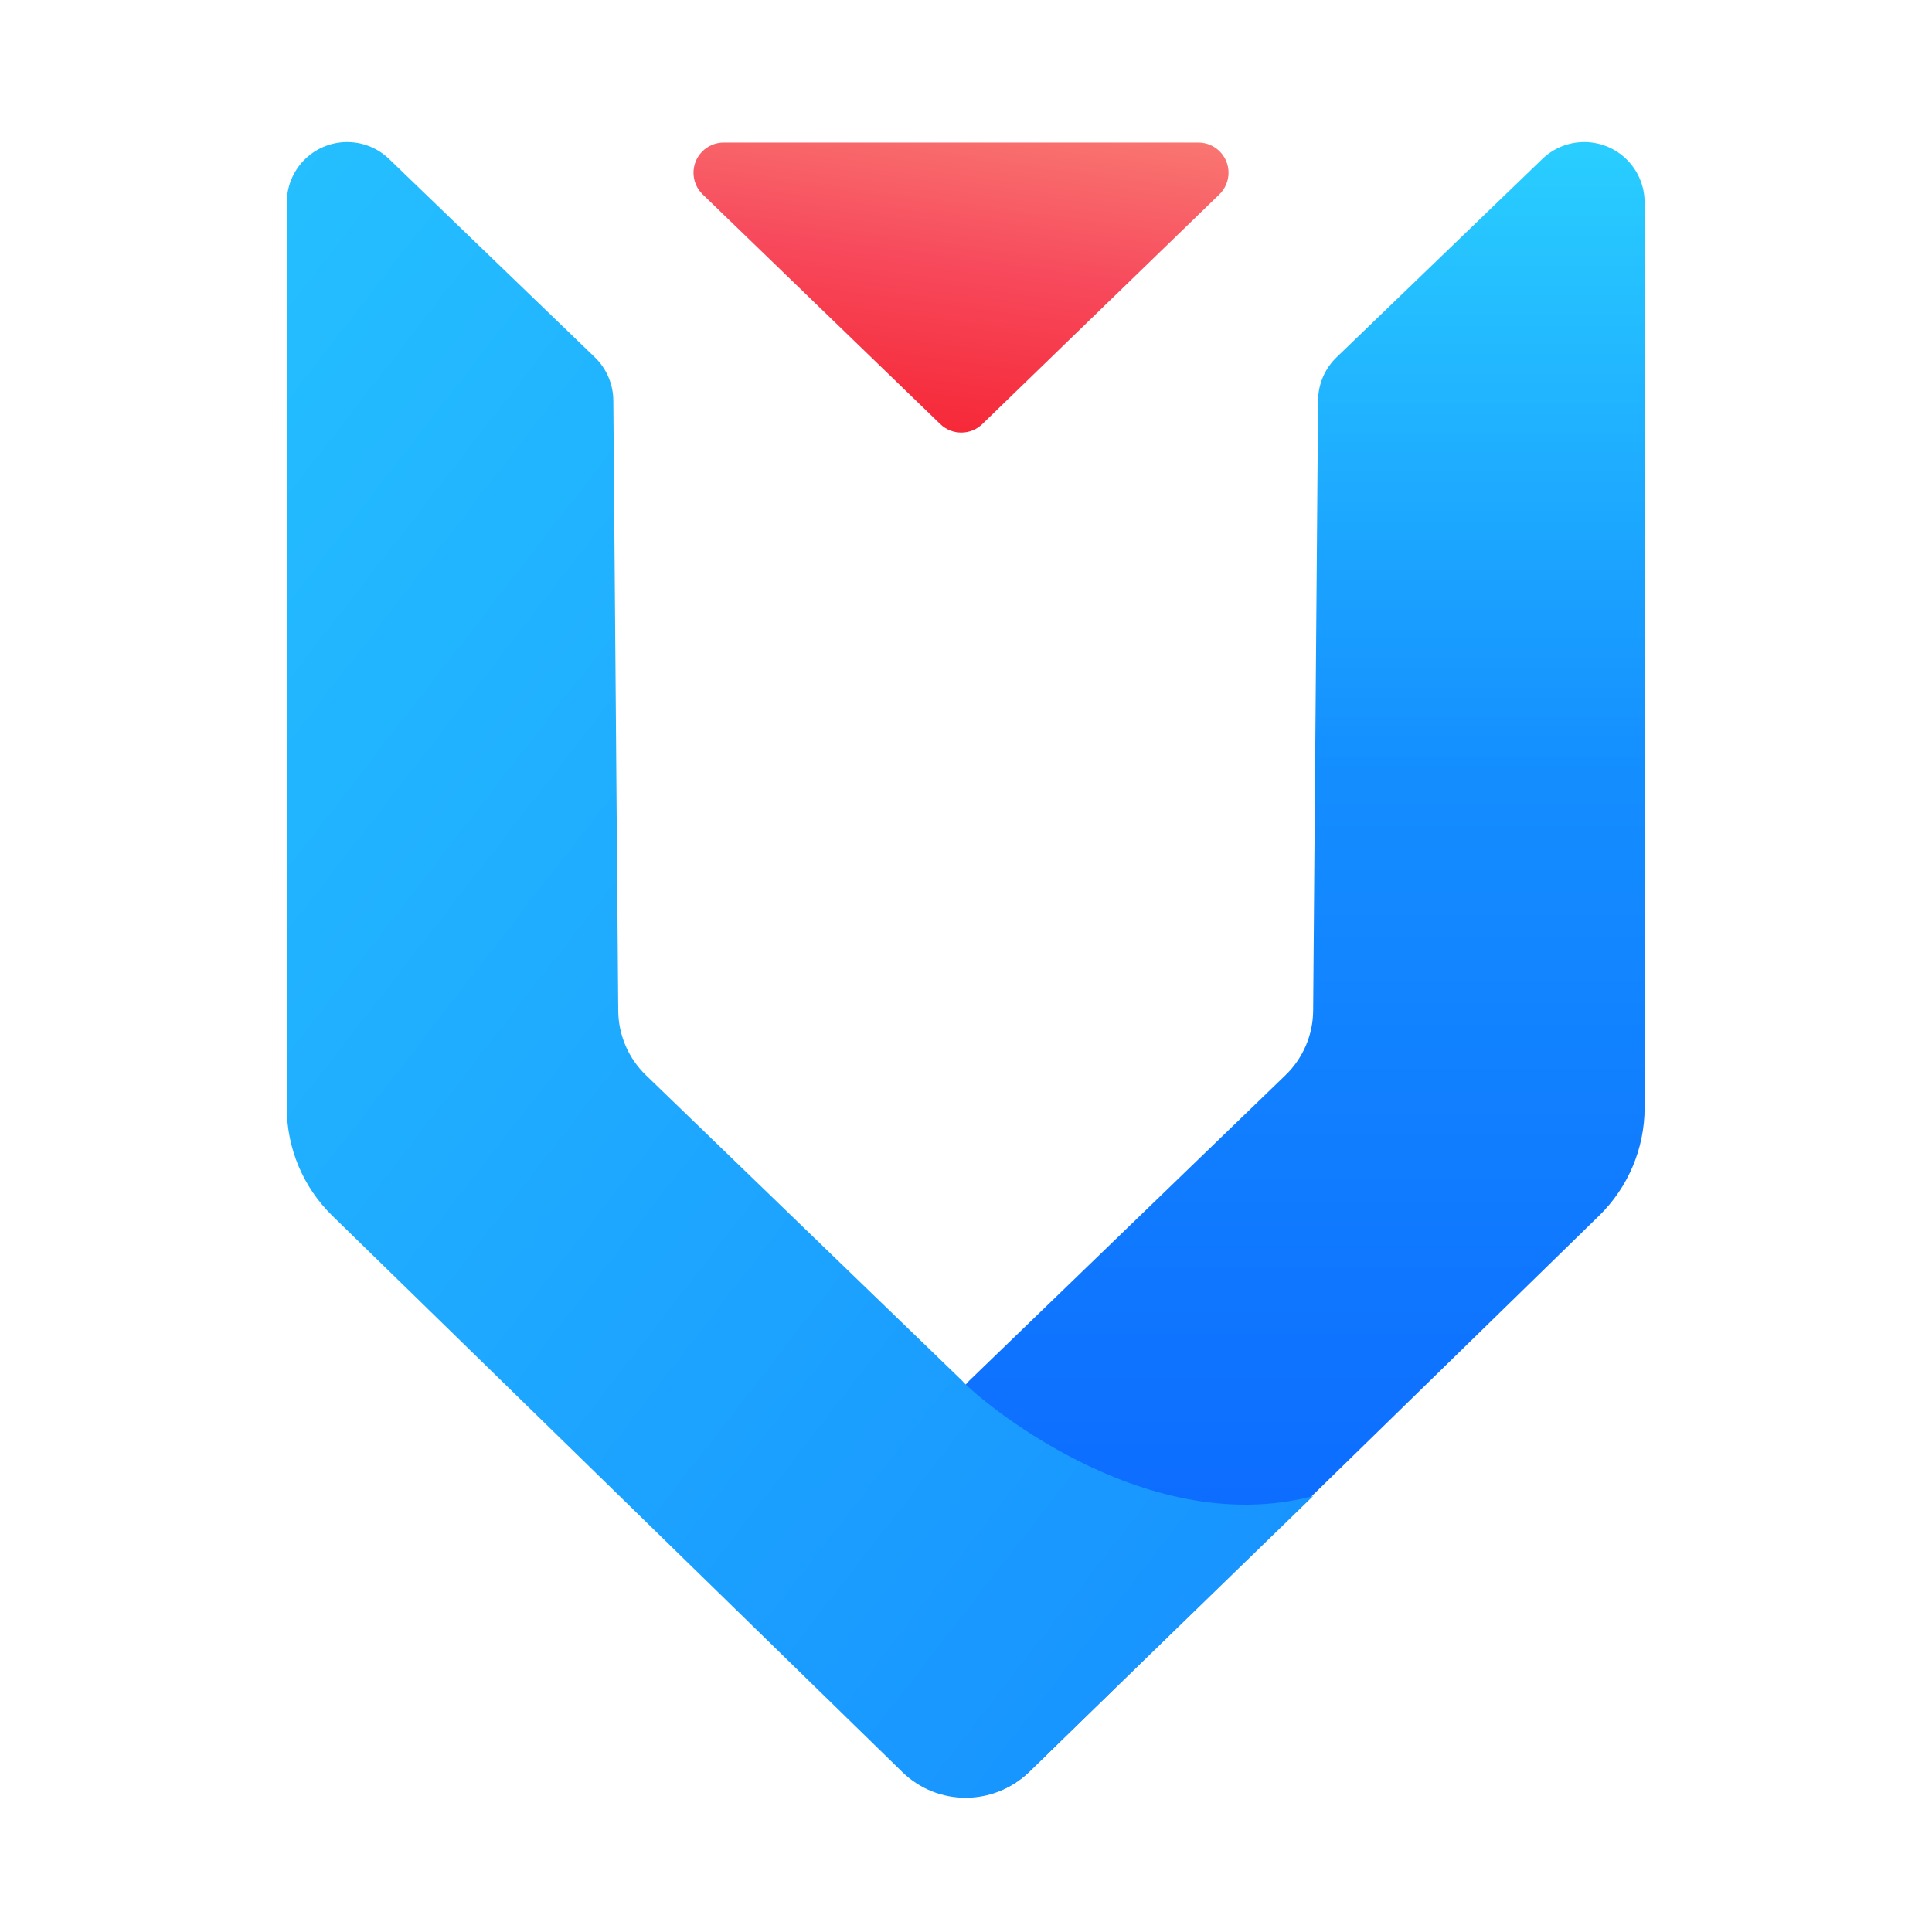
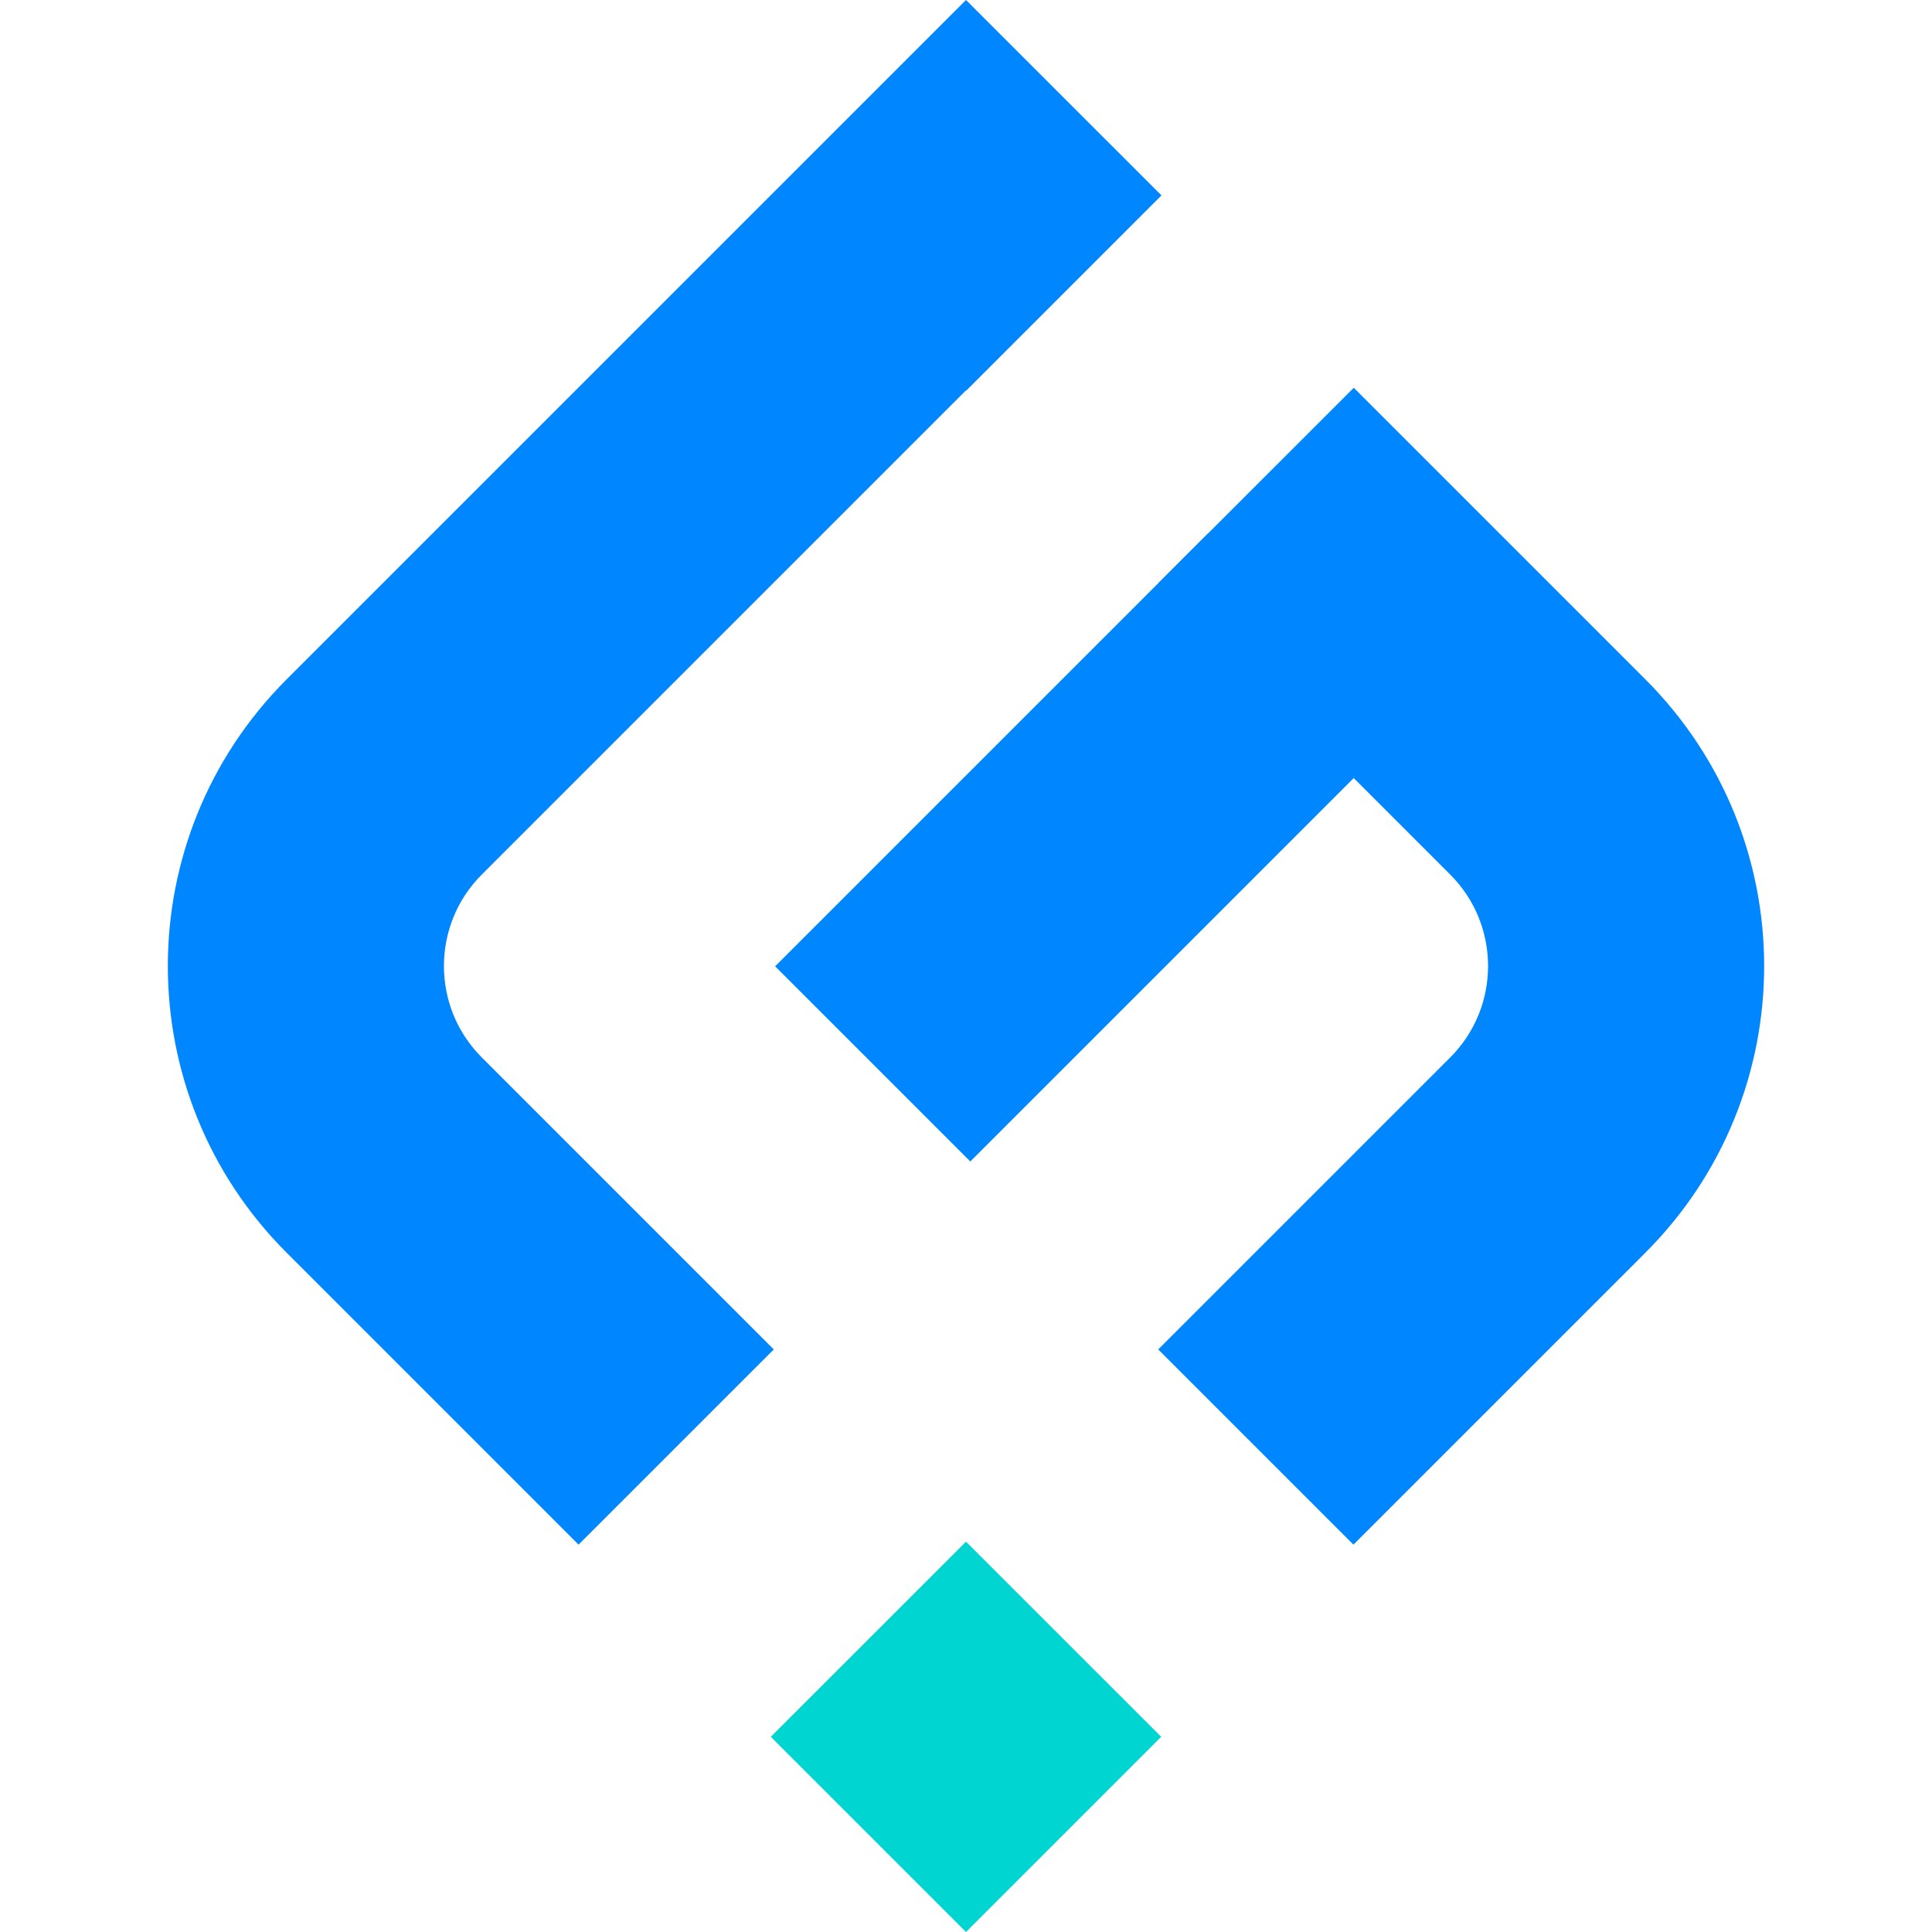
- <svg xmlns="http://www.w3.org/2000/svg" viewBox="0 0 128 128" version="1.1">
-   <defs>
-     <linearGradient x1="69.644%" y1="0%" x2="69.644%" y2="100%" id="linearGradient-1">
-       <stop stop-color="#29CDFF" offset="0%" />
-       <stop stop-color="#148EFF" offset="37.86%" />
-       <stop stop-color="#0A60FF" offset="100%" />
-     </linearGradient>
-     <linearGradient x1="-19.819%" y1="-36.793%" x2="138.579%" y2="157.638%" id="linearGradient-2">
-       <stop stop-color="#29CDFF" offset="0%" />
-       <stop stop-color="#0F78FF" offset="100%" />
-     </linearGradient>
-     <linearGradient x1="68.128%" y1="-35.691%" x2="30.44%" y2="114.943%" id="linearGradient-3">
-       <stop stop-color="#FA8E7D" offset="0%" />
-       <stop stop-color="#F74A5C" offset="51.264%" />
-       <stop stop-color="#F51D2C" offset="100%" />
-     </linearGradient>
-   </defs>
-   <g id="Vue" stroke="none" stroke-width="1" fill="none" fill-rule="evenodd">
-     <g id="Group" transform="translate(19, 9)">
-       <path d="M89.96,90.48 C78.58,93.48 68.33,83.36 67.62,82.48 L46.66,62.229 C45.502,61.11 44.843,59.573 44.83,57.963 L44.504,17.521 C44.495,16.446 44.054,15.42 43.28,14.673 L29.646,1.532 C28.055,-0.002 25.523,0.045 23.99,1.635 C23.272,2.381 22.87,3.376 22.87,4.411 L22.87,64.386 C22.87,67.081 23.957,69.661 25.885,71.543 L63.6,108.352 C65.947,110.642 69.696,110.625 72.021,108.313" id="Path-Copy" fill="url(#linearGradient-1)" fill-rule="nonzero" transform="translate(56.415, 54.83116) scale(-1, 1) translate(-56.415, -54.83116) " />
-       <path d="M68,90.116 C56.62,93.116 45.46,83.36 44.75,82.48 L23.79,62.229 C22.632,61.11 21.973,59.573 21.96,57.963 L21.634,17.521 C21.625,16.446 21.184,15.42 20.41,14.673 L6.776,1.532 C5.185,-0.002 2.653,0.045 1.12,1.635 C0.402,2.381 3.90211878e-13,3.376 3.90798505e-13,4.411 L3.94351218e-13,64.386 C3.94681177e-13,67.081 1.087,69.661 3.015,71.543 L40.781,108.401 C43.107,110.671 46.818,110.677 49.15,108.413" id="Path" fill="url(#linearGradient-2)" fill-rule="nonzero" />
-       <path d="M43.298,19.099 L27.557,3.882 C26.762,3.115 26.741,1.849 27.509,1.054 C27.885,0.665 28.404,0.444 28.947,0.444 L60.393,0.444 C61.497,0.444 62.393,1.34 62.393,2.444 C62.393,2.986 62.173,3.504 61.784,3.881 L46.08,19.098 C45.305,19.848 44.074,19.849 43.298,19.099 Z" id="Path" fill="url(#linearGradient-3)" />
-     </g>
+ <svg xmlns="http://www.w3.org/2000/svg" version="1.1" id="图层_1" x="0px" y="0px" viewBox="0 0 280 280" style="enable-background:new 0 0 280 280;" xml:space="preserve">
+   <style type="text/css">
+ 	.st0{fill:#0086FF;}
+ 	.st1{fill:#01D5D2;}
+ </style>
+   <g>
+     <path class="st0" d="M112.14,195.57l-42.32-42.32c-7.31-7.31-7.31-19.19,0-26.5L140,56.57l0.04,0.04l28.29-28.29L140,0L41.53,98.47   c-22.94,22.94-22.94,60.13,0,83.07l42.32,42.32L112.14,195.57z" />
+     <polygon class="st1" points="140,223.43 140,223.43 140,223.43 111.71,251.71 140,280 168.29,251.71  " />
+     <path class="st0" d="M167.91,84.48l42.27,42.27c7.31,7.31,7.31,19.19,0,26.5l-42.32,42.32l28.29,28.29l42.32-42.32   c22.94-22.94,22.94-60.13,0-83.07l-42.27-42.27L167.91,84.48z" />
+     <rect x="113.48" y="102.79" transform="matrix(0.7071 -0.7071 0.7071 0.7071 -40.5842 147.603)" class="st0" width="88.8" height="40" />
  </g>
</svg>
